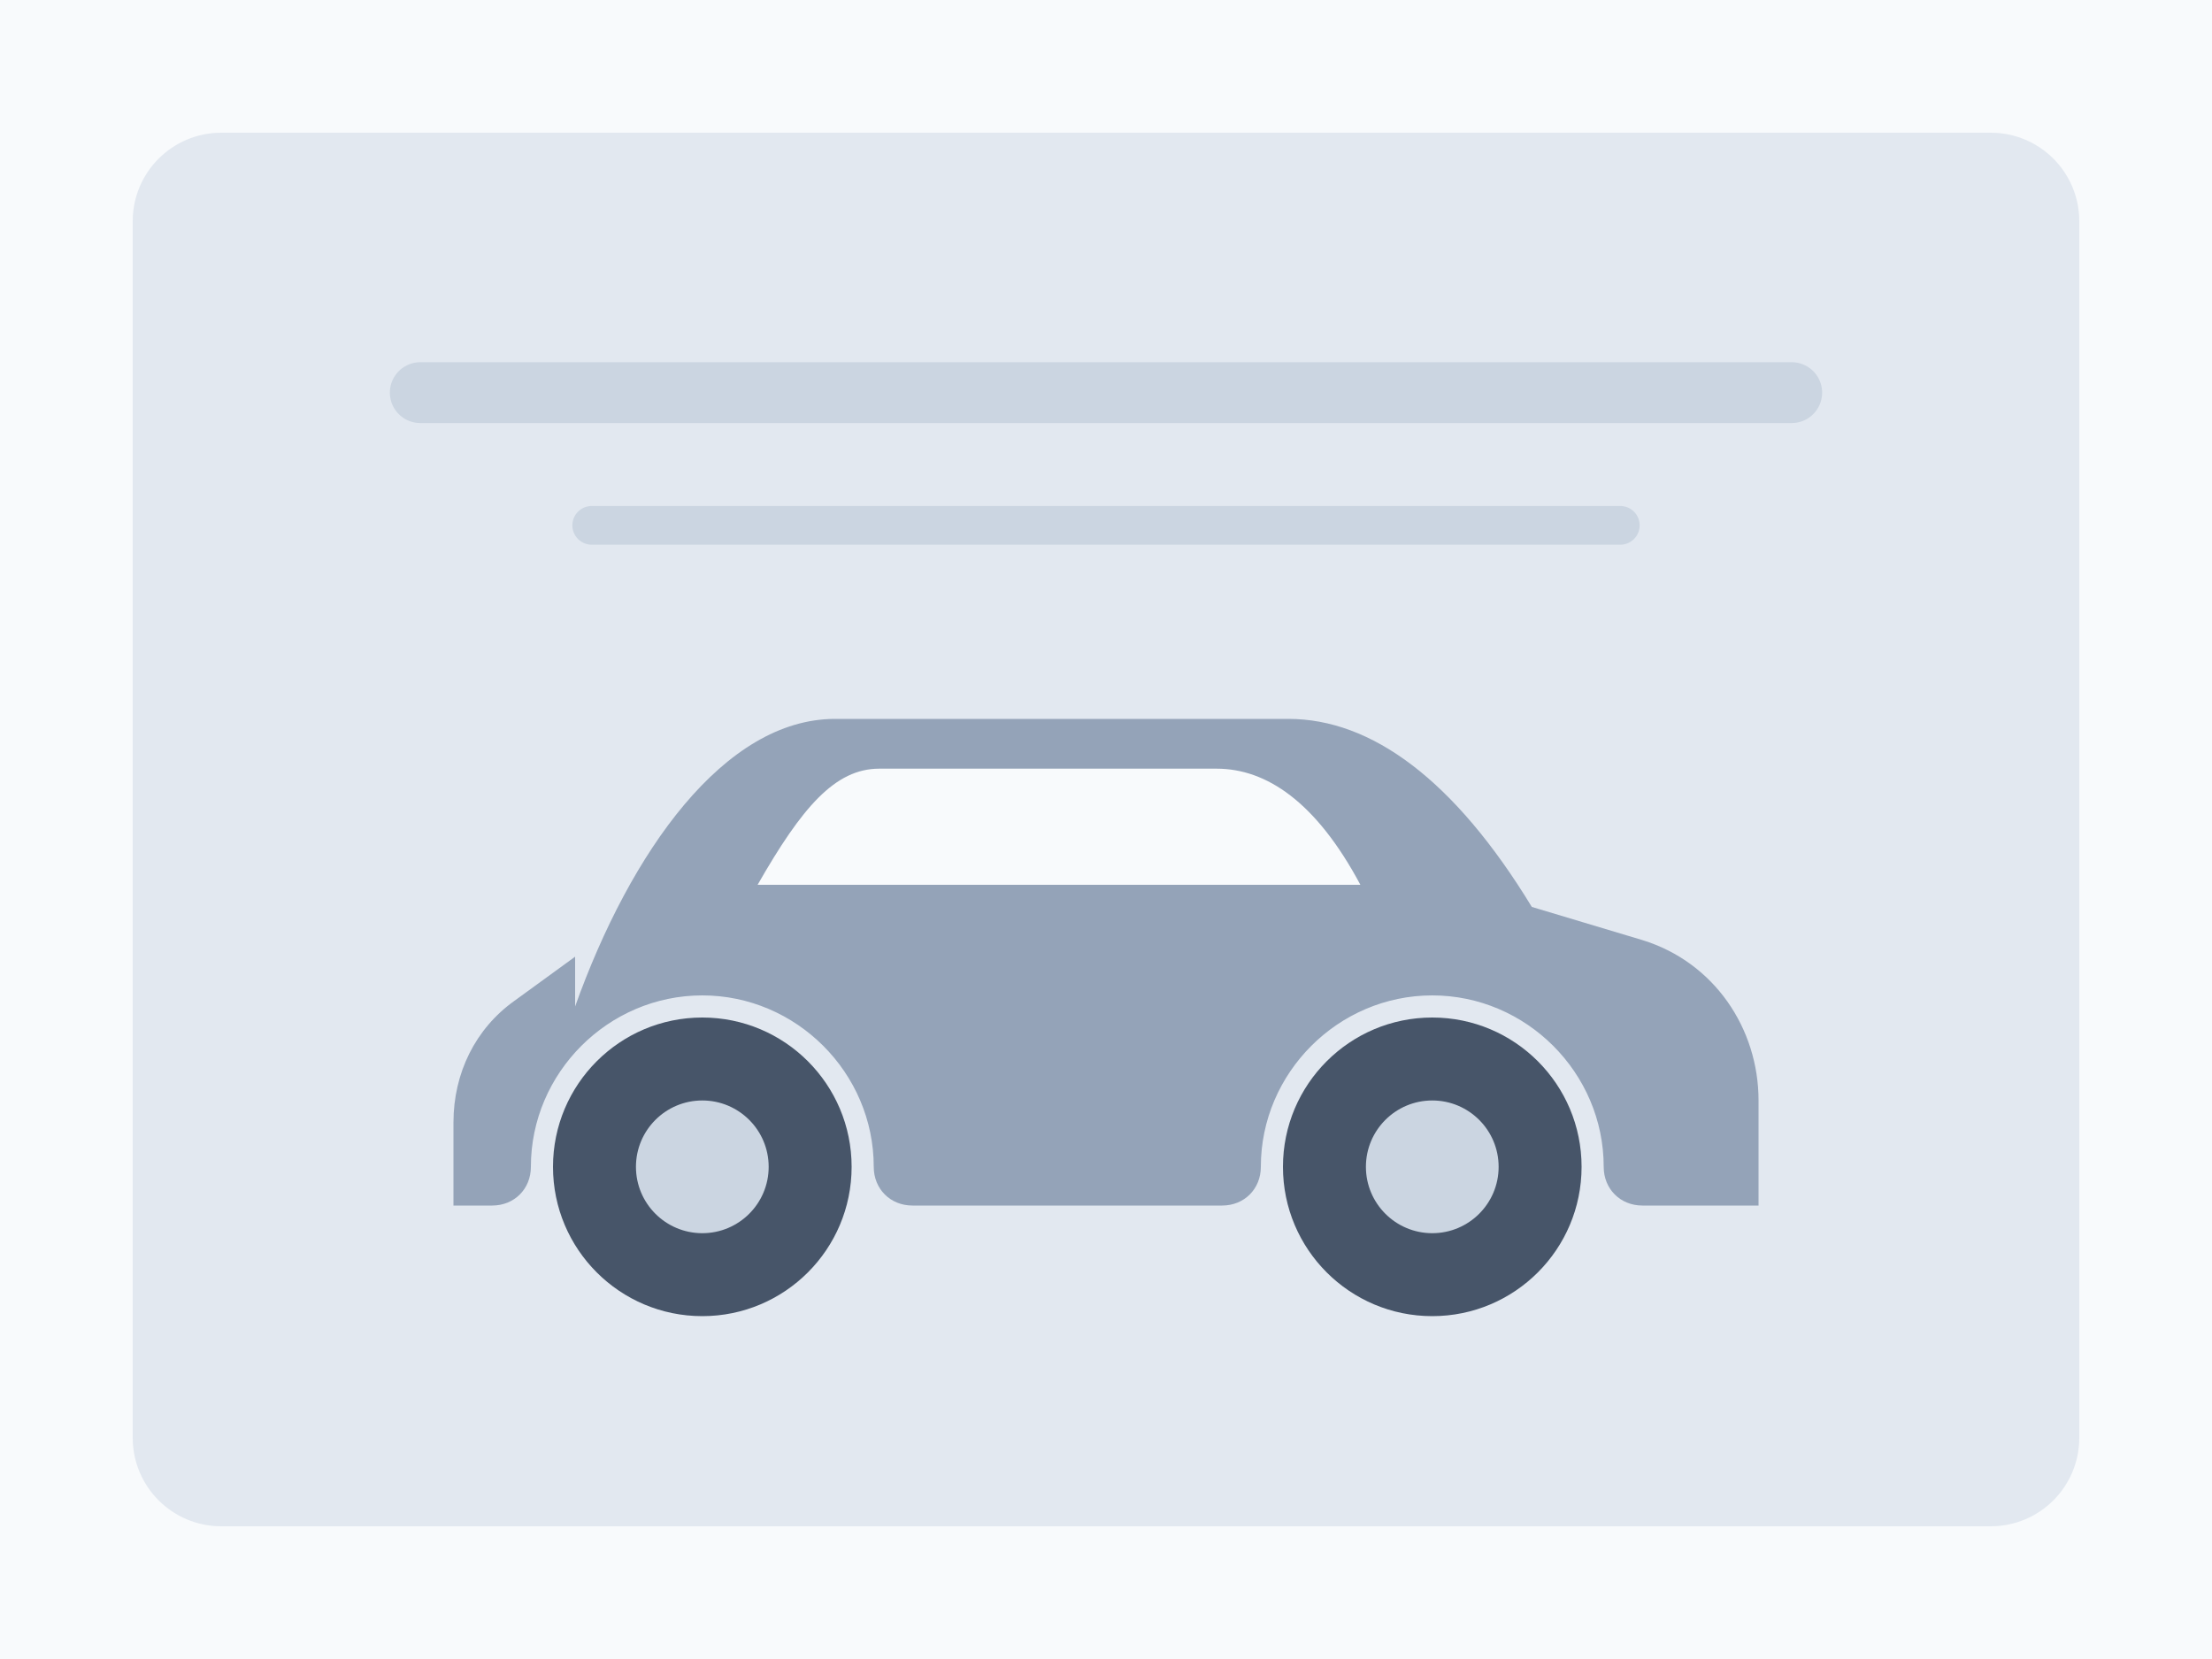
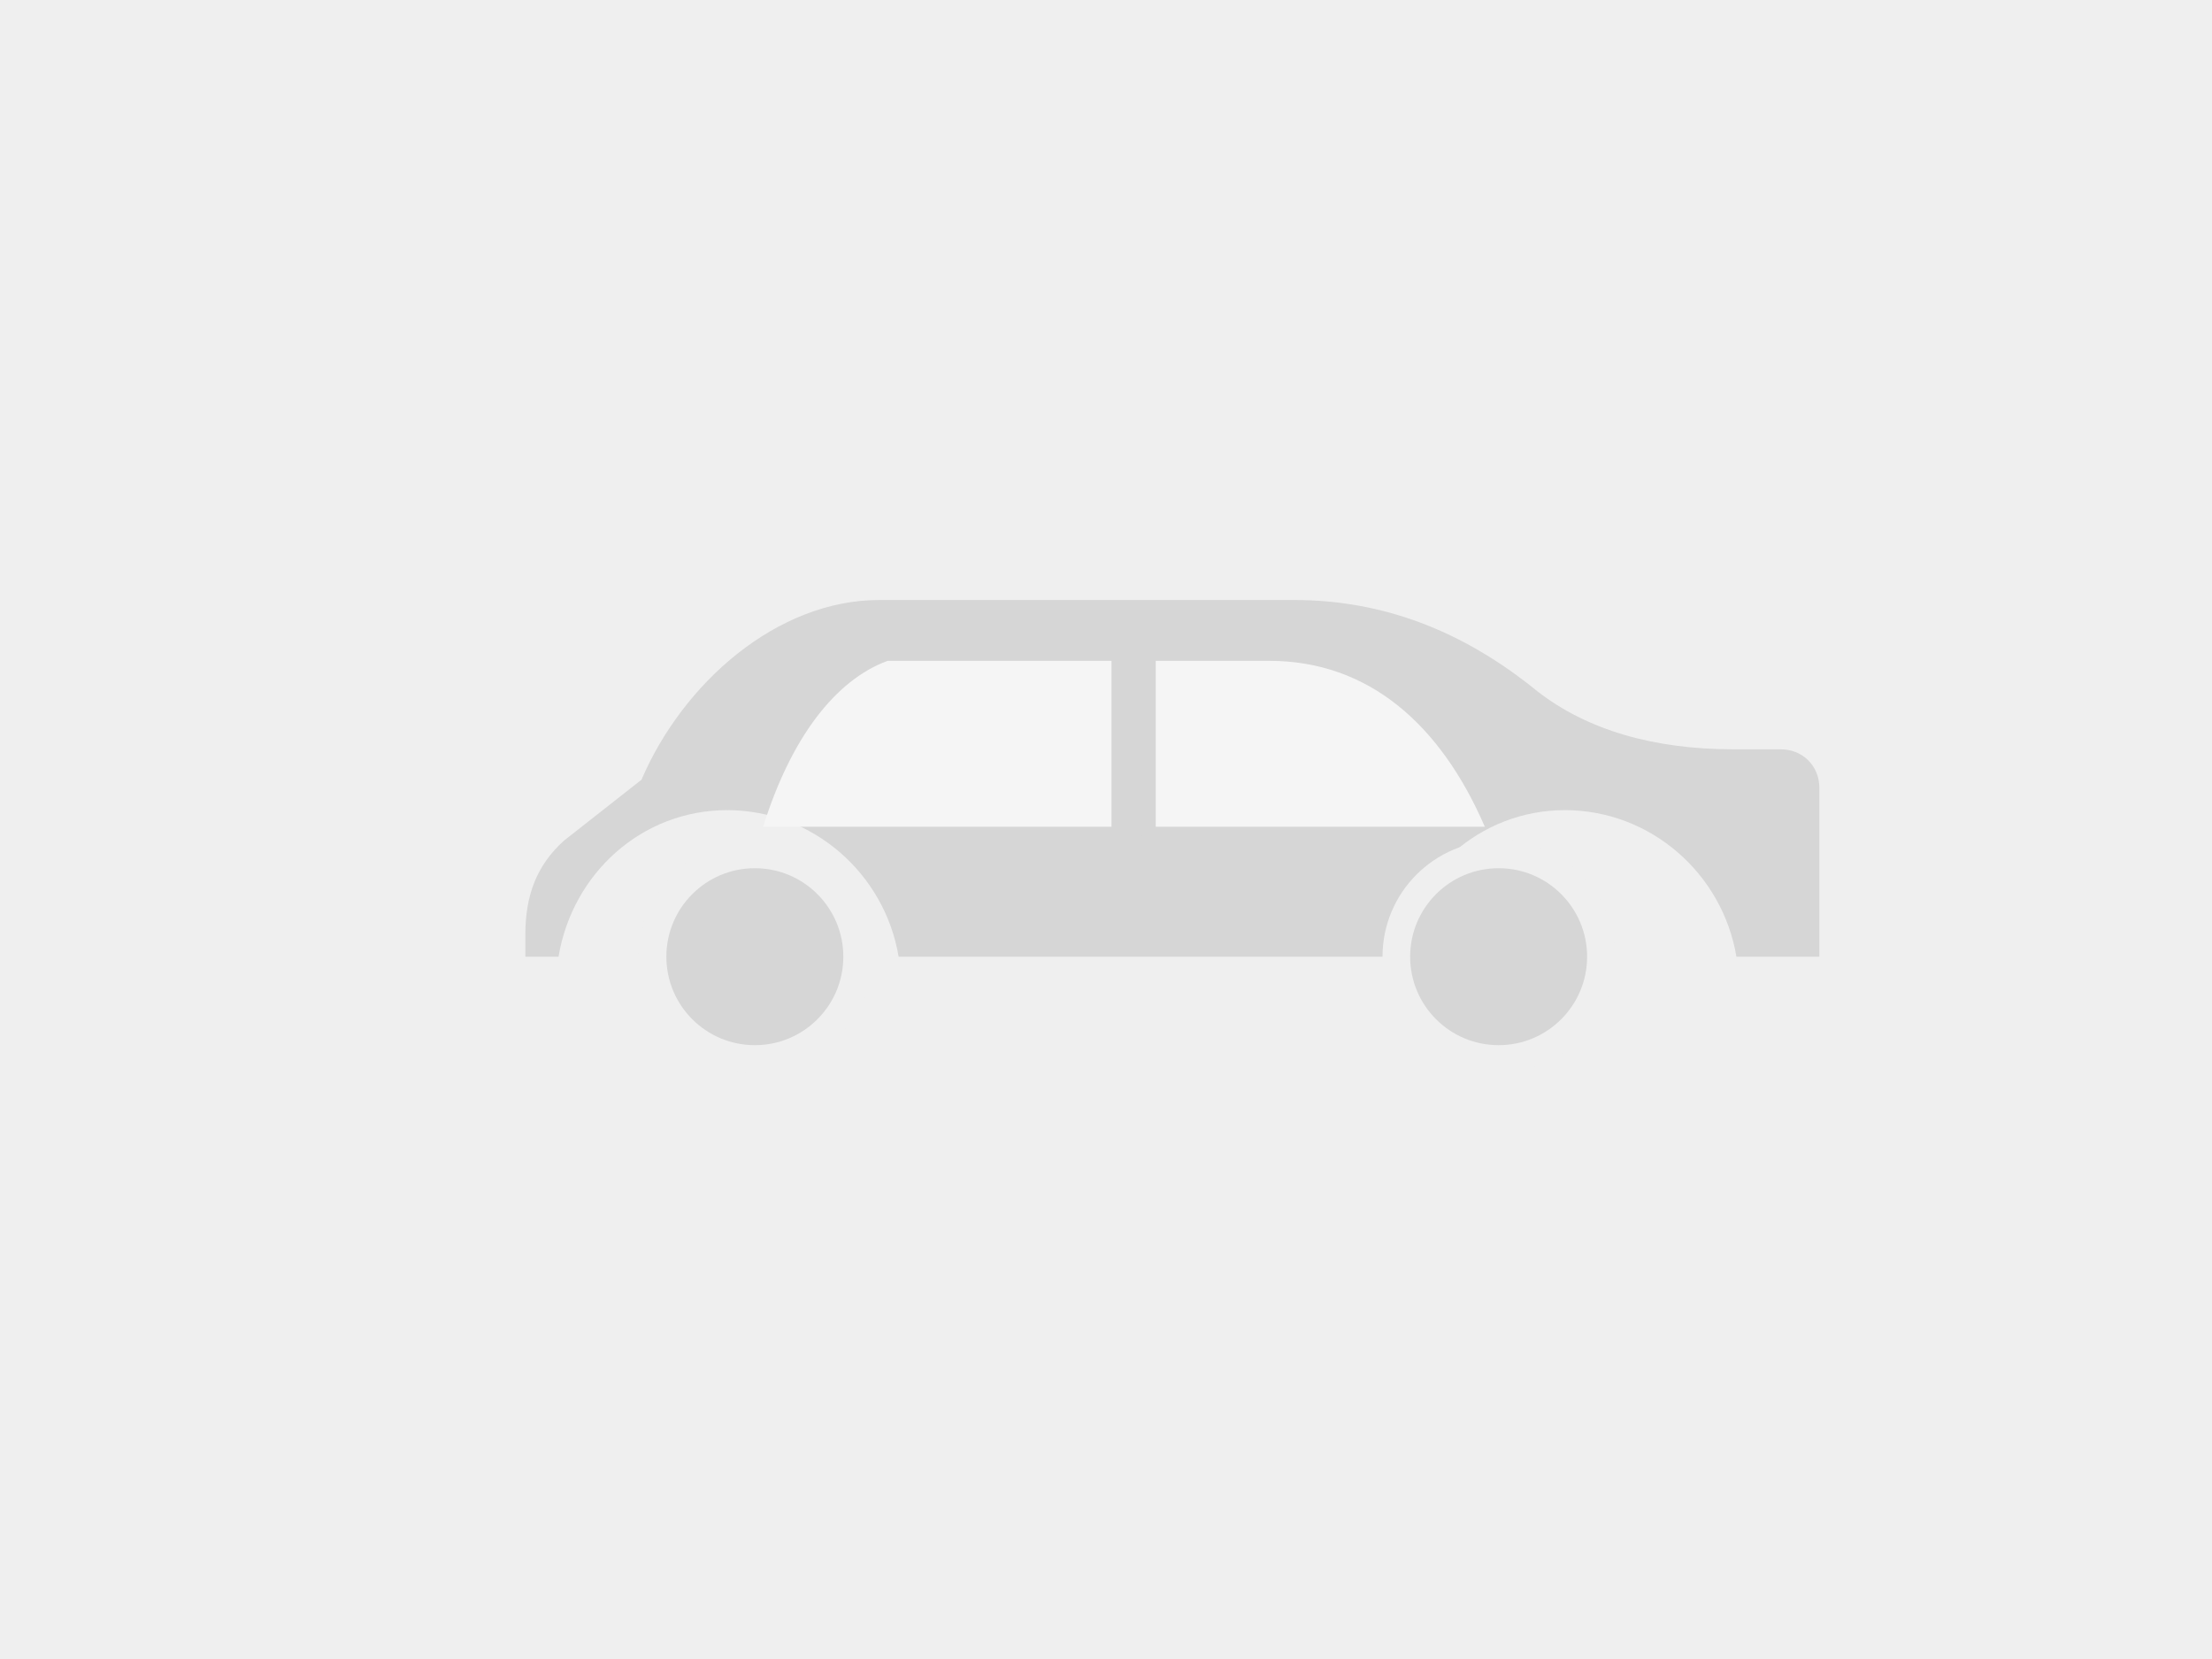
<svg xmlns="http://www.w3.org/2000/svg" viewBox="0 0 800 600" role="img" aria-labelledby="title desc">
-   <rect width="800" height="600" fill="#f8fafc" />
-   <rect x="48" y="48" width="704" height="504" rx="32" fill="#e2e8f0" />
-   <path d="M208 364c20-56 54-104 94-104h164c30 0 60 22 88 68l40 12c26 8 42 32 42 58v38H594c-8 0-14-6-14-14 0-34-28-62-62-62s-62 28-62 62c0 8-6 14-14 14H330c-8 0-14-6-14-14 0-34-28-62-62-62s-62 28-62 62c0 8-6 14-14 14H164v-30c0-18 8-34 22-44l22-16z" fill="#94a3b8" />
-   <circle cx="254" cy="422" r="54" fill="#475569" />
-   <circle cx="518" cy="422" r="54" fill="#475569" />
-   <circle cx="254" cy="422" r="24" fill="#cbd5e1" />
-   <circle cx="518" cy="422" r="24" fill="#cbd5e1" />
-   <path d="M318 278h122c18 0 36 12 52 42H274c16-28 28-42 44-42z" fill="#f8fafc" />
-   <path d="M152 142h496" stroke="#cbd5e1" stroke-width="22" stroke-linecap="round" />
-   <path d="M214 190h372" stroke="#cbd5e1" stroke-width="14" stroke-linecap="round" />
+   <rect width="800" height="600" fill="#efefef" />
+   <g transform="translate(150 214)">
+     <path d="M40 124c0-14 4-25 14-34l28-22c15-35 49-65 86-65h150c32 0 61 11 88 33 18 14 42 21 71 21h17c8 0 14 6 14 14v61h-30c-5-30-31-53-62-53-31 0-56 23-61 53H175c-5-30-31-53-62-53-31 0-56 23-61 53H40z" fill="#d6d6d6" />
+     <path d="M171 25h81v60h-126c10-32 26-53 45-60z" fill="#f5f5f5" />
+     <path d="M268 25v60h119c-16-37-42-60-78-60z" fill="#f5f5f5" />
+     <path d="M259 28v57" stroke="#d6d6d6" stroke-width="10" stroke-linecap="round" />
+     <circle cx="123" cy="132" r="42" fill="#efefef" />
+     <circle cx="123" cy="132" r="32" fill="#d6d6d6" />
+     <circle cx="392" cy="132" r="42" fill="#efefef" />
+     <circle cx="392" cy="132" r="32" fill="#d6d6d6" />
+   </g>
</svg>
